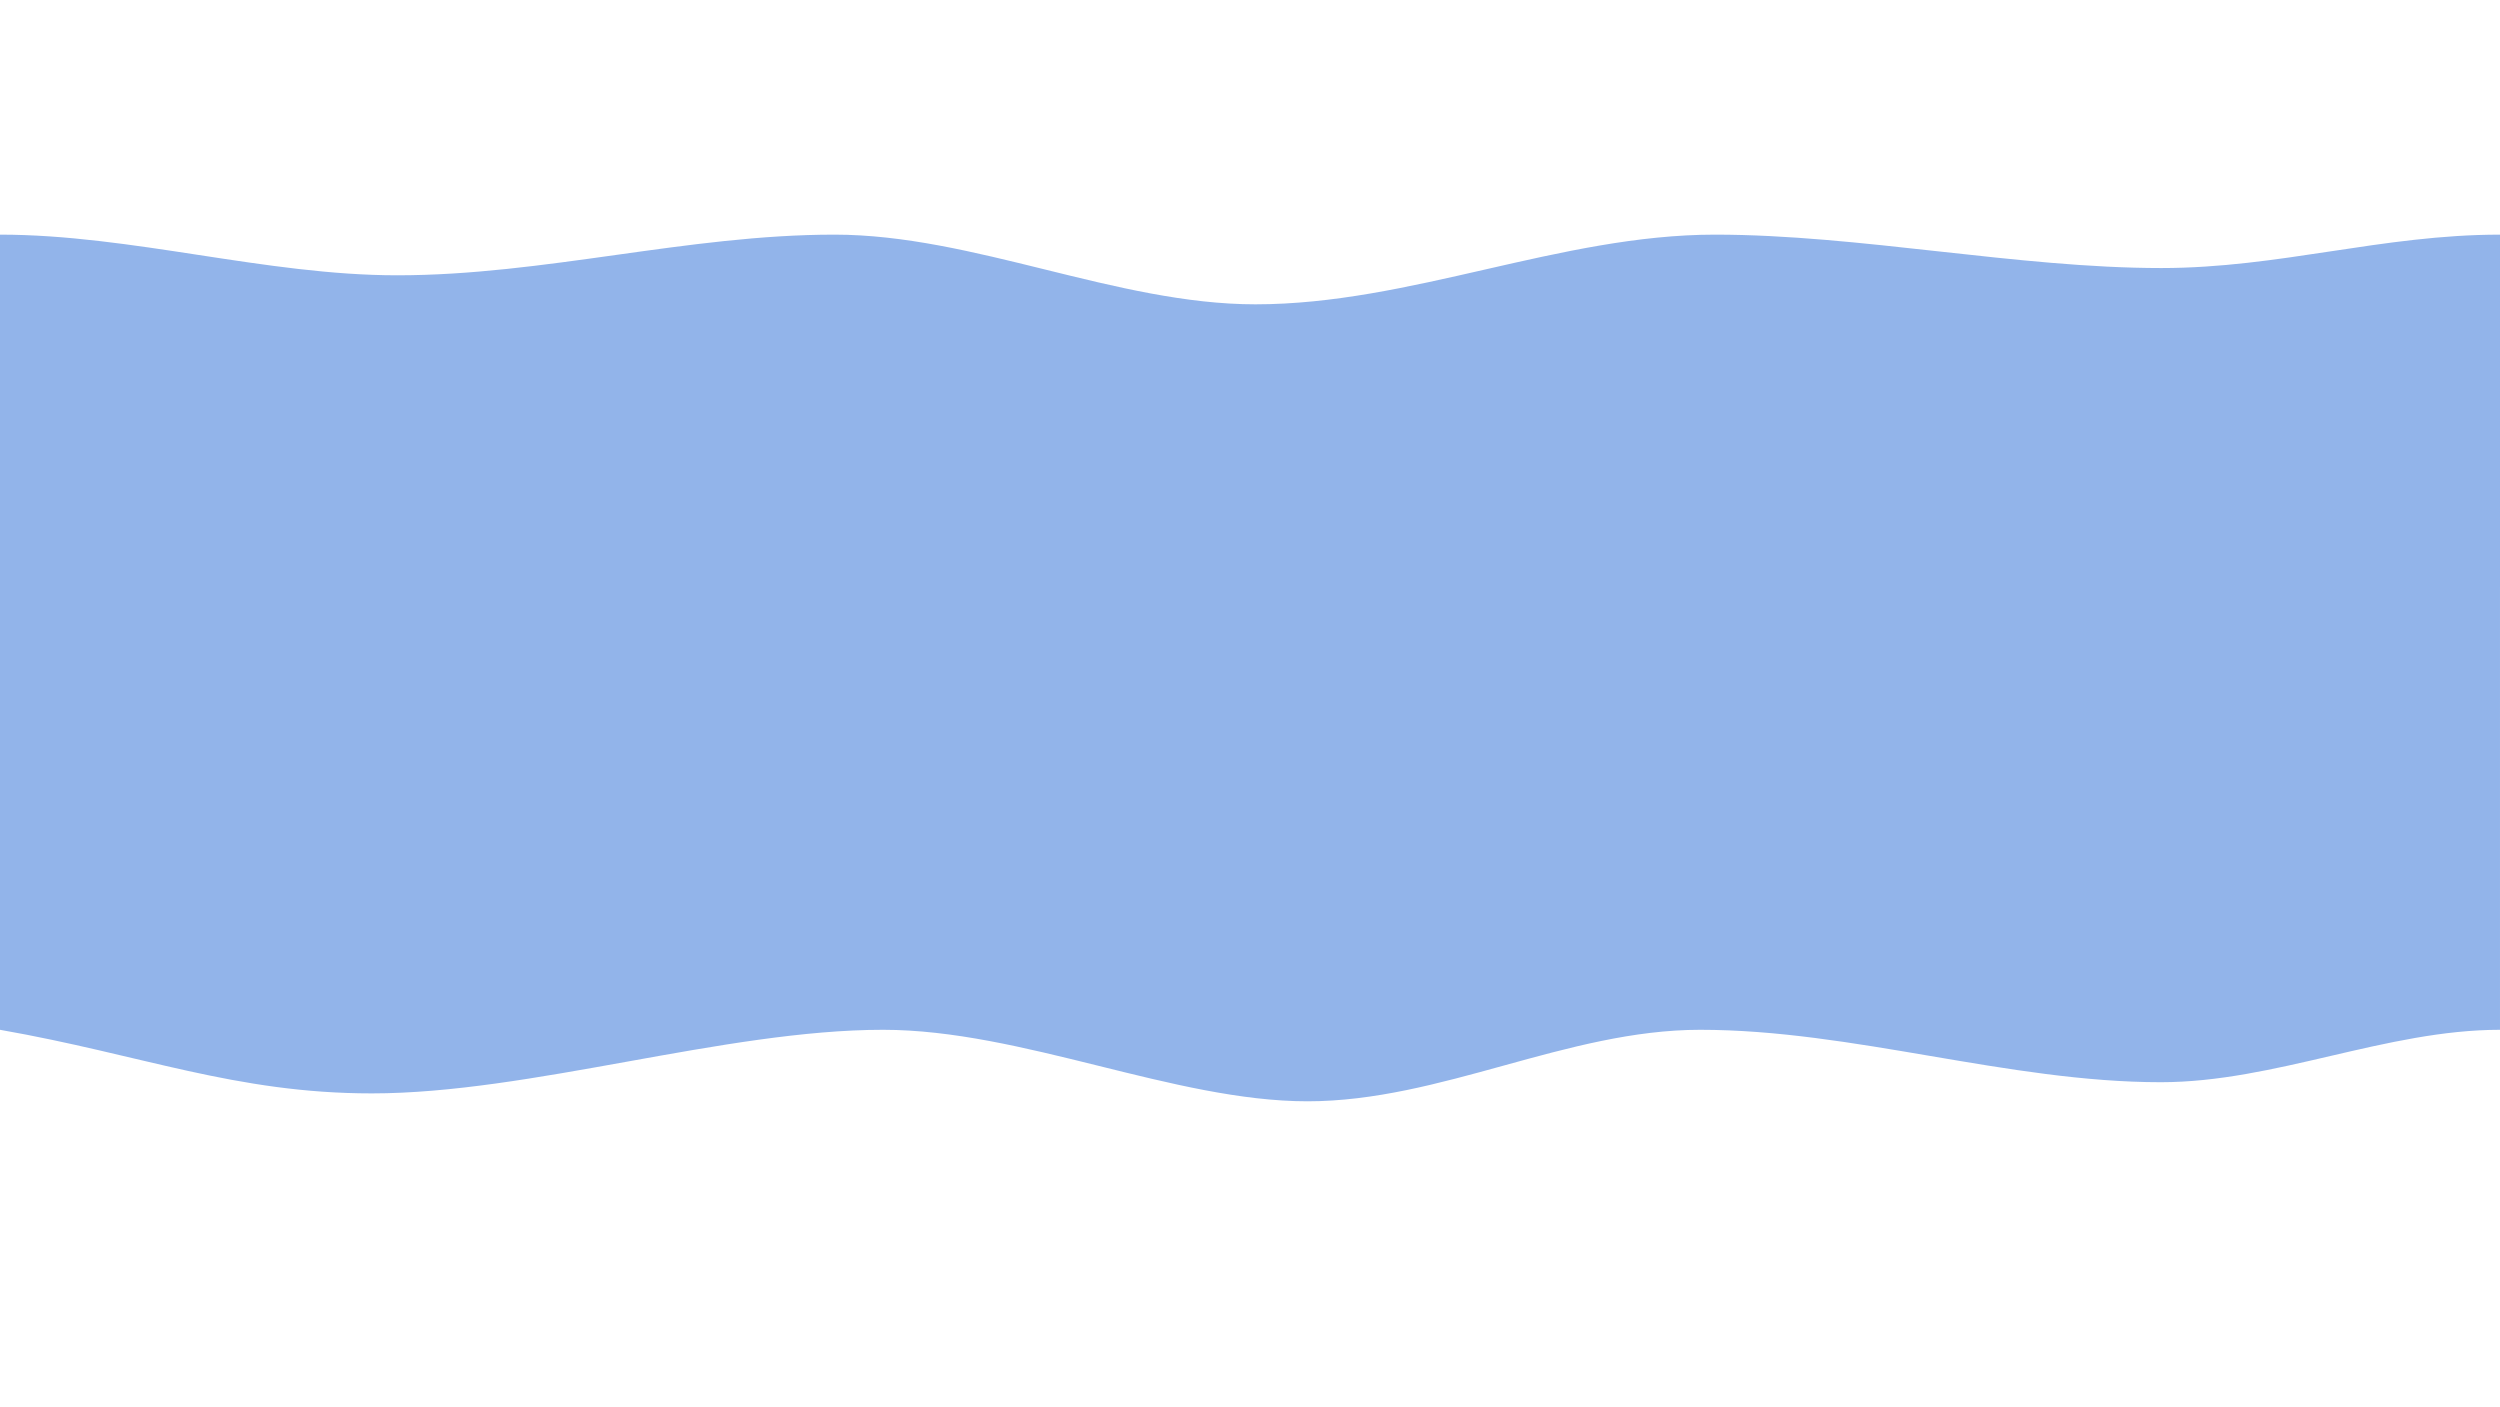
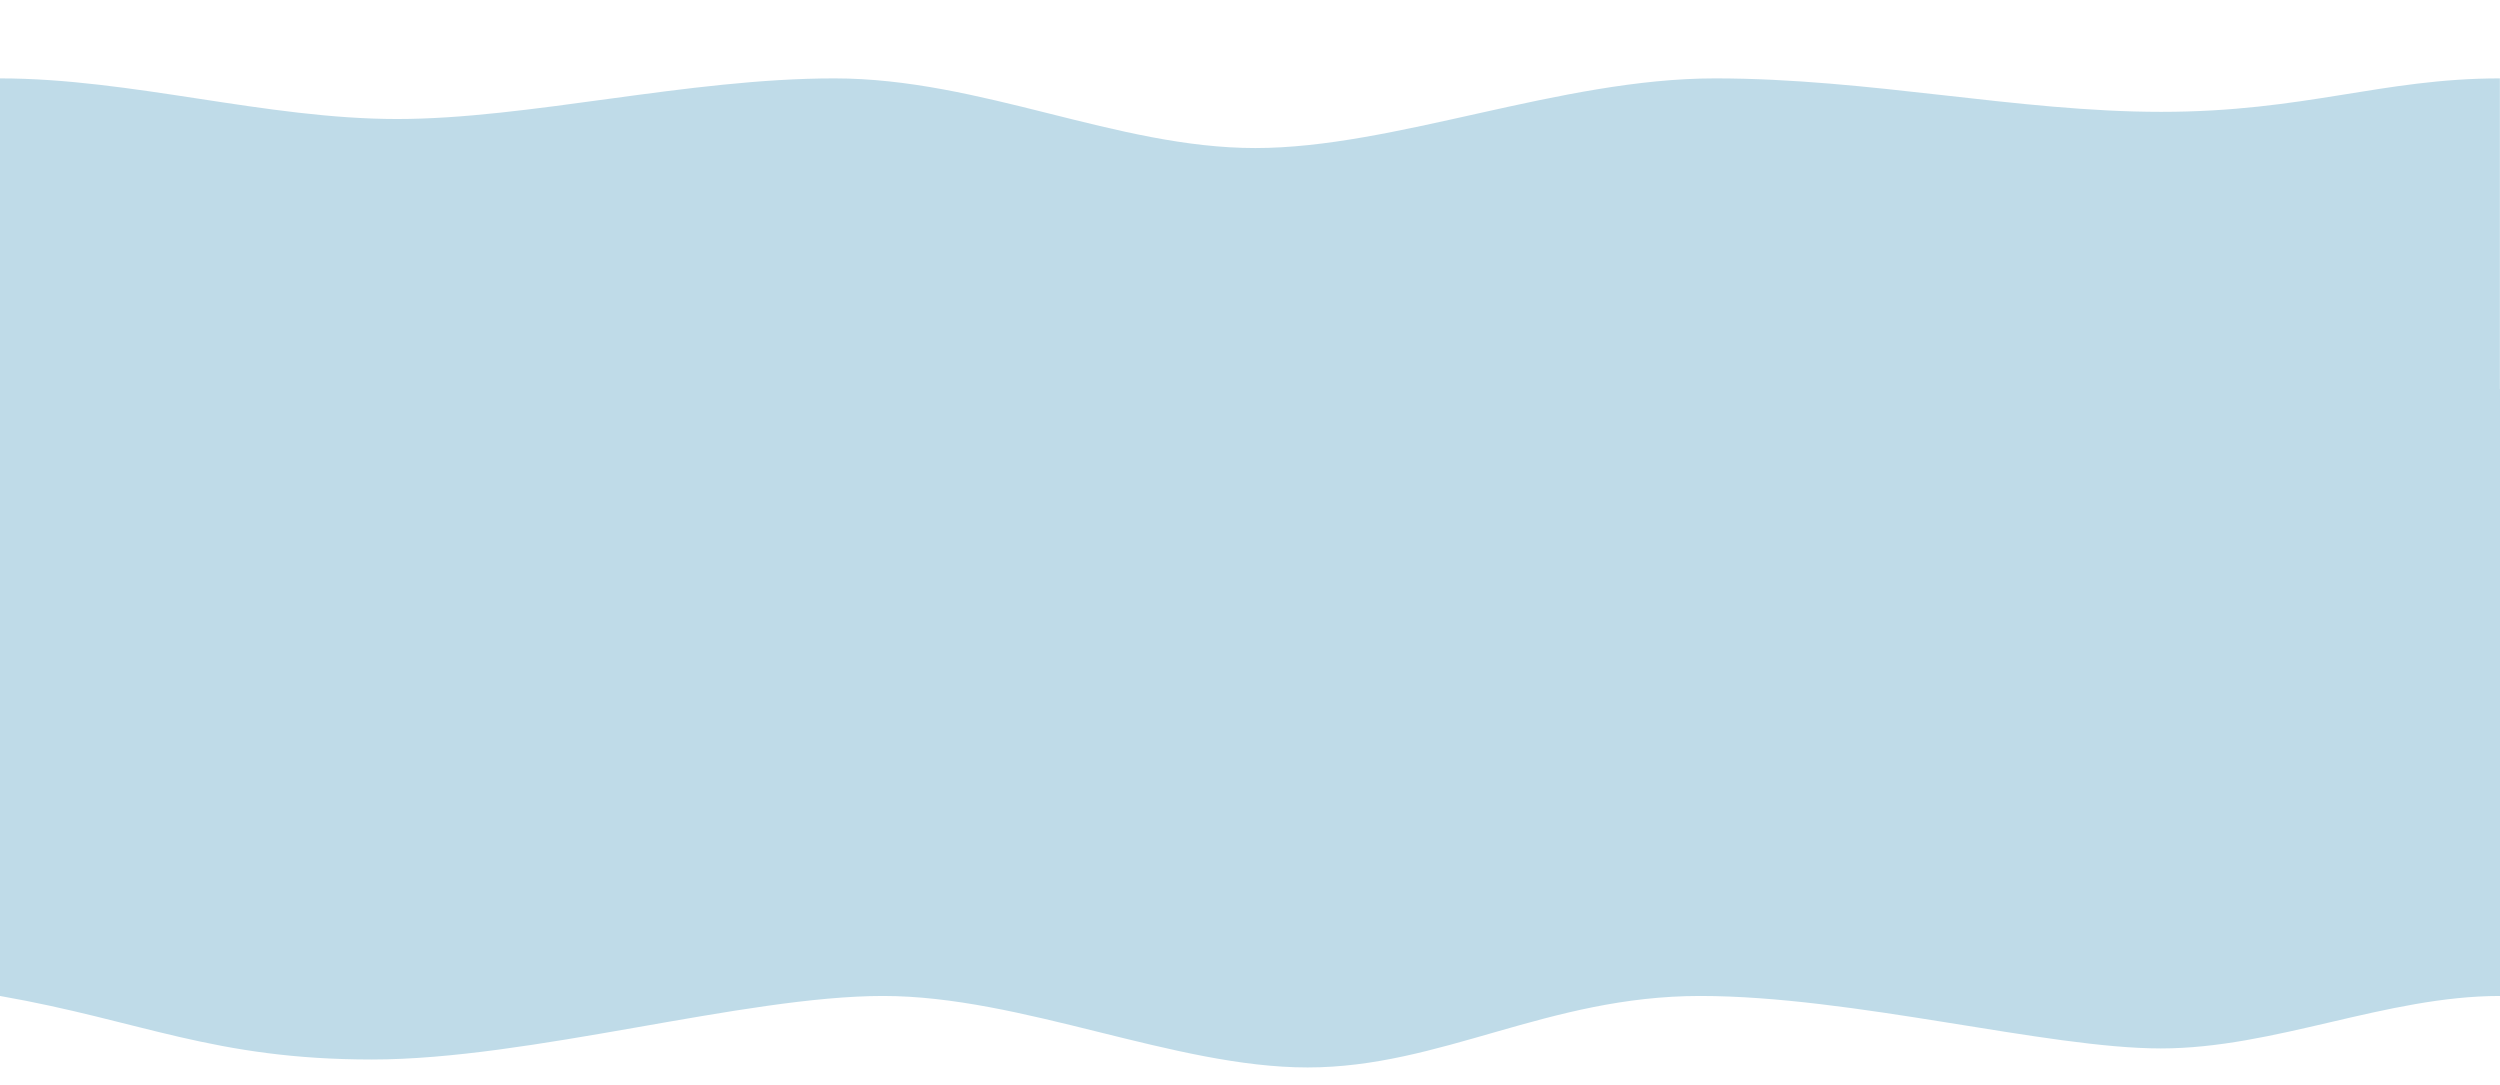
- <svg xmlns="http://www.w3.org/2000/svg" id="Layer_1" data-name="Layer 1" viewBox="0 0 1920 1080">
+ <svg xmlns="http://www.w3.org/2000/svg" id="Layer_1" version="1.1" viewBox="0 0 1920 833.2">
  <defs>
    <style>
-       .cls-1 {
-         fill: #92b4ea;
+       .st0 {
+         fill: #bfdbe8;
      }
    </style>
  </defs>
-   <path class="cls-1" d="M1920,451.03H0V180.2c100.88,0,204.17,31.23,305.05,31.23,112.74,0,223.09-31.23,335.83-31.23,106.58,0,216.71,53.52,323.29,53.52,118.84,0,234.13-53.52,352.98-53.52,110.41,0,232.32,25.66,342.73,25.66,90.54,0,169.58-25.66,260.12-25.66v270.84Z" />
-   <path class="cls-1" d="M1920,790.88c-87.52,0-172.96,40.26-260.49,40.26-117.24,0-236.55-40.26-353.79-40.26-102.45,0-199.1,54.92-301.55,54.92s-219.26-54.92-325.99-54.92c-121.4,0-271.24,48.85-392.65,48.85-104.66,0-176.67-29.76-285.54-48.85v-378.22h1920v378.22Z" />
+   <path class="st0" d="M1920,331H0V60.2c100.9,0,204.2,31.2,305,31.2s223.1-31.2,335.8-31.2,216.7,53.5,323.3,53.5,234.1-53.5,353-53.5,232.3,25.7,342.7,25.7,169.6-25.7,260.1-25.7v270.8h0Z" />
+   <path class="st0" d="M1920,764.9c-87.5,0-173,40.3-260.5,40.3s-236.6-40.3-353.8-40.3-199.1,54.9-301.5,54.9-219.3-54.9-326-54.9-271.2,48.8-392.6,48.8S108.9,784,0,764.9v-378.2h1920v378.2h0Z" />
+   <rect class="st0" y="298.7" width="1920" height="117.9" />
</svg>
